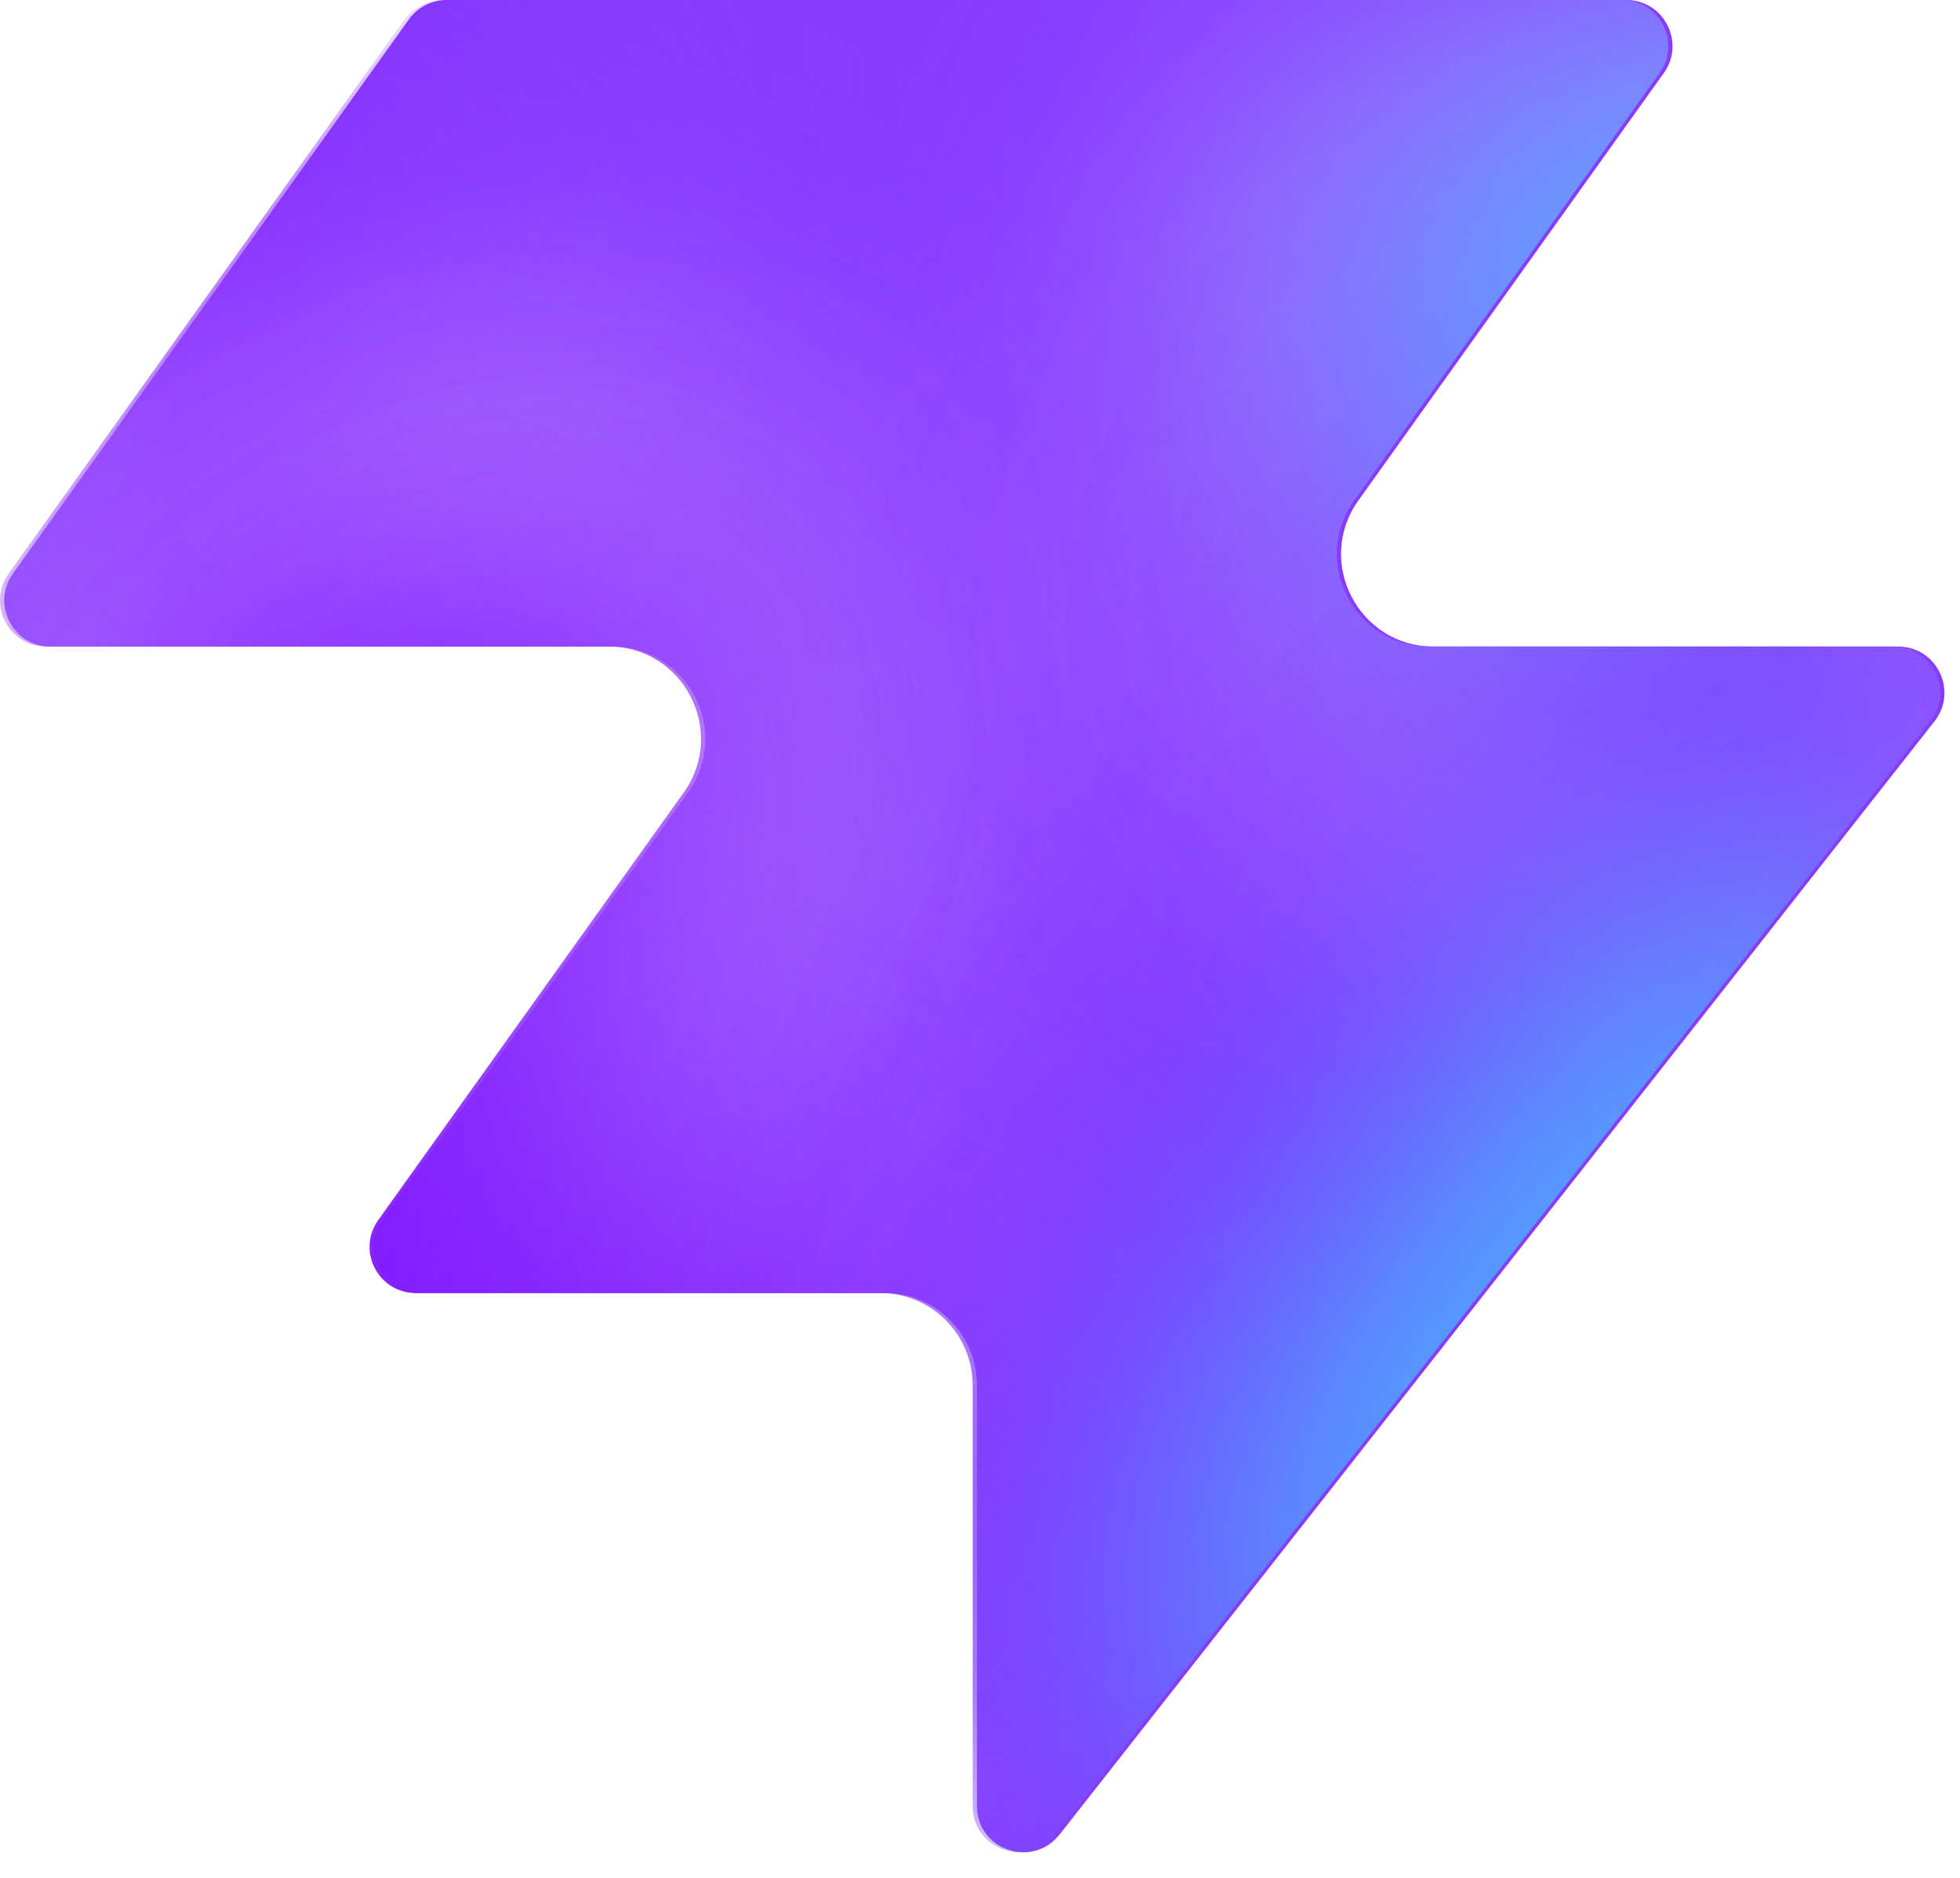
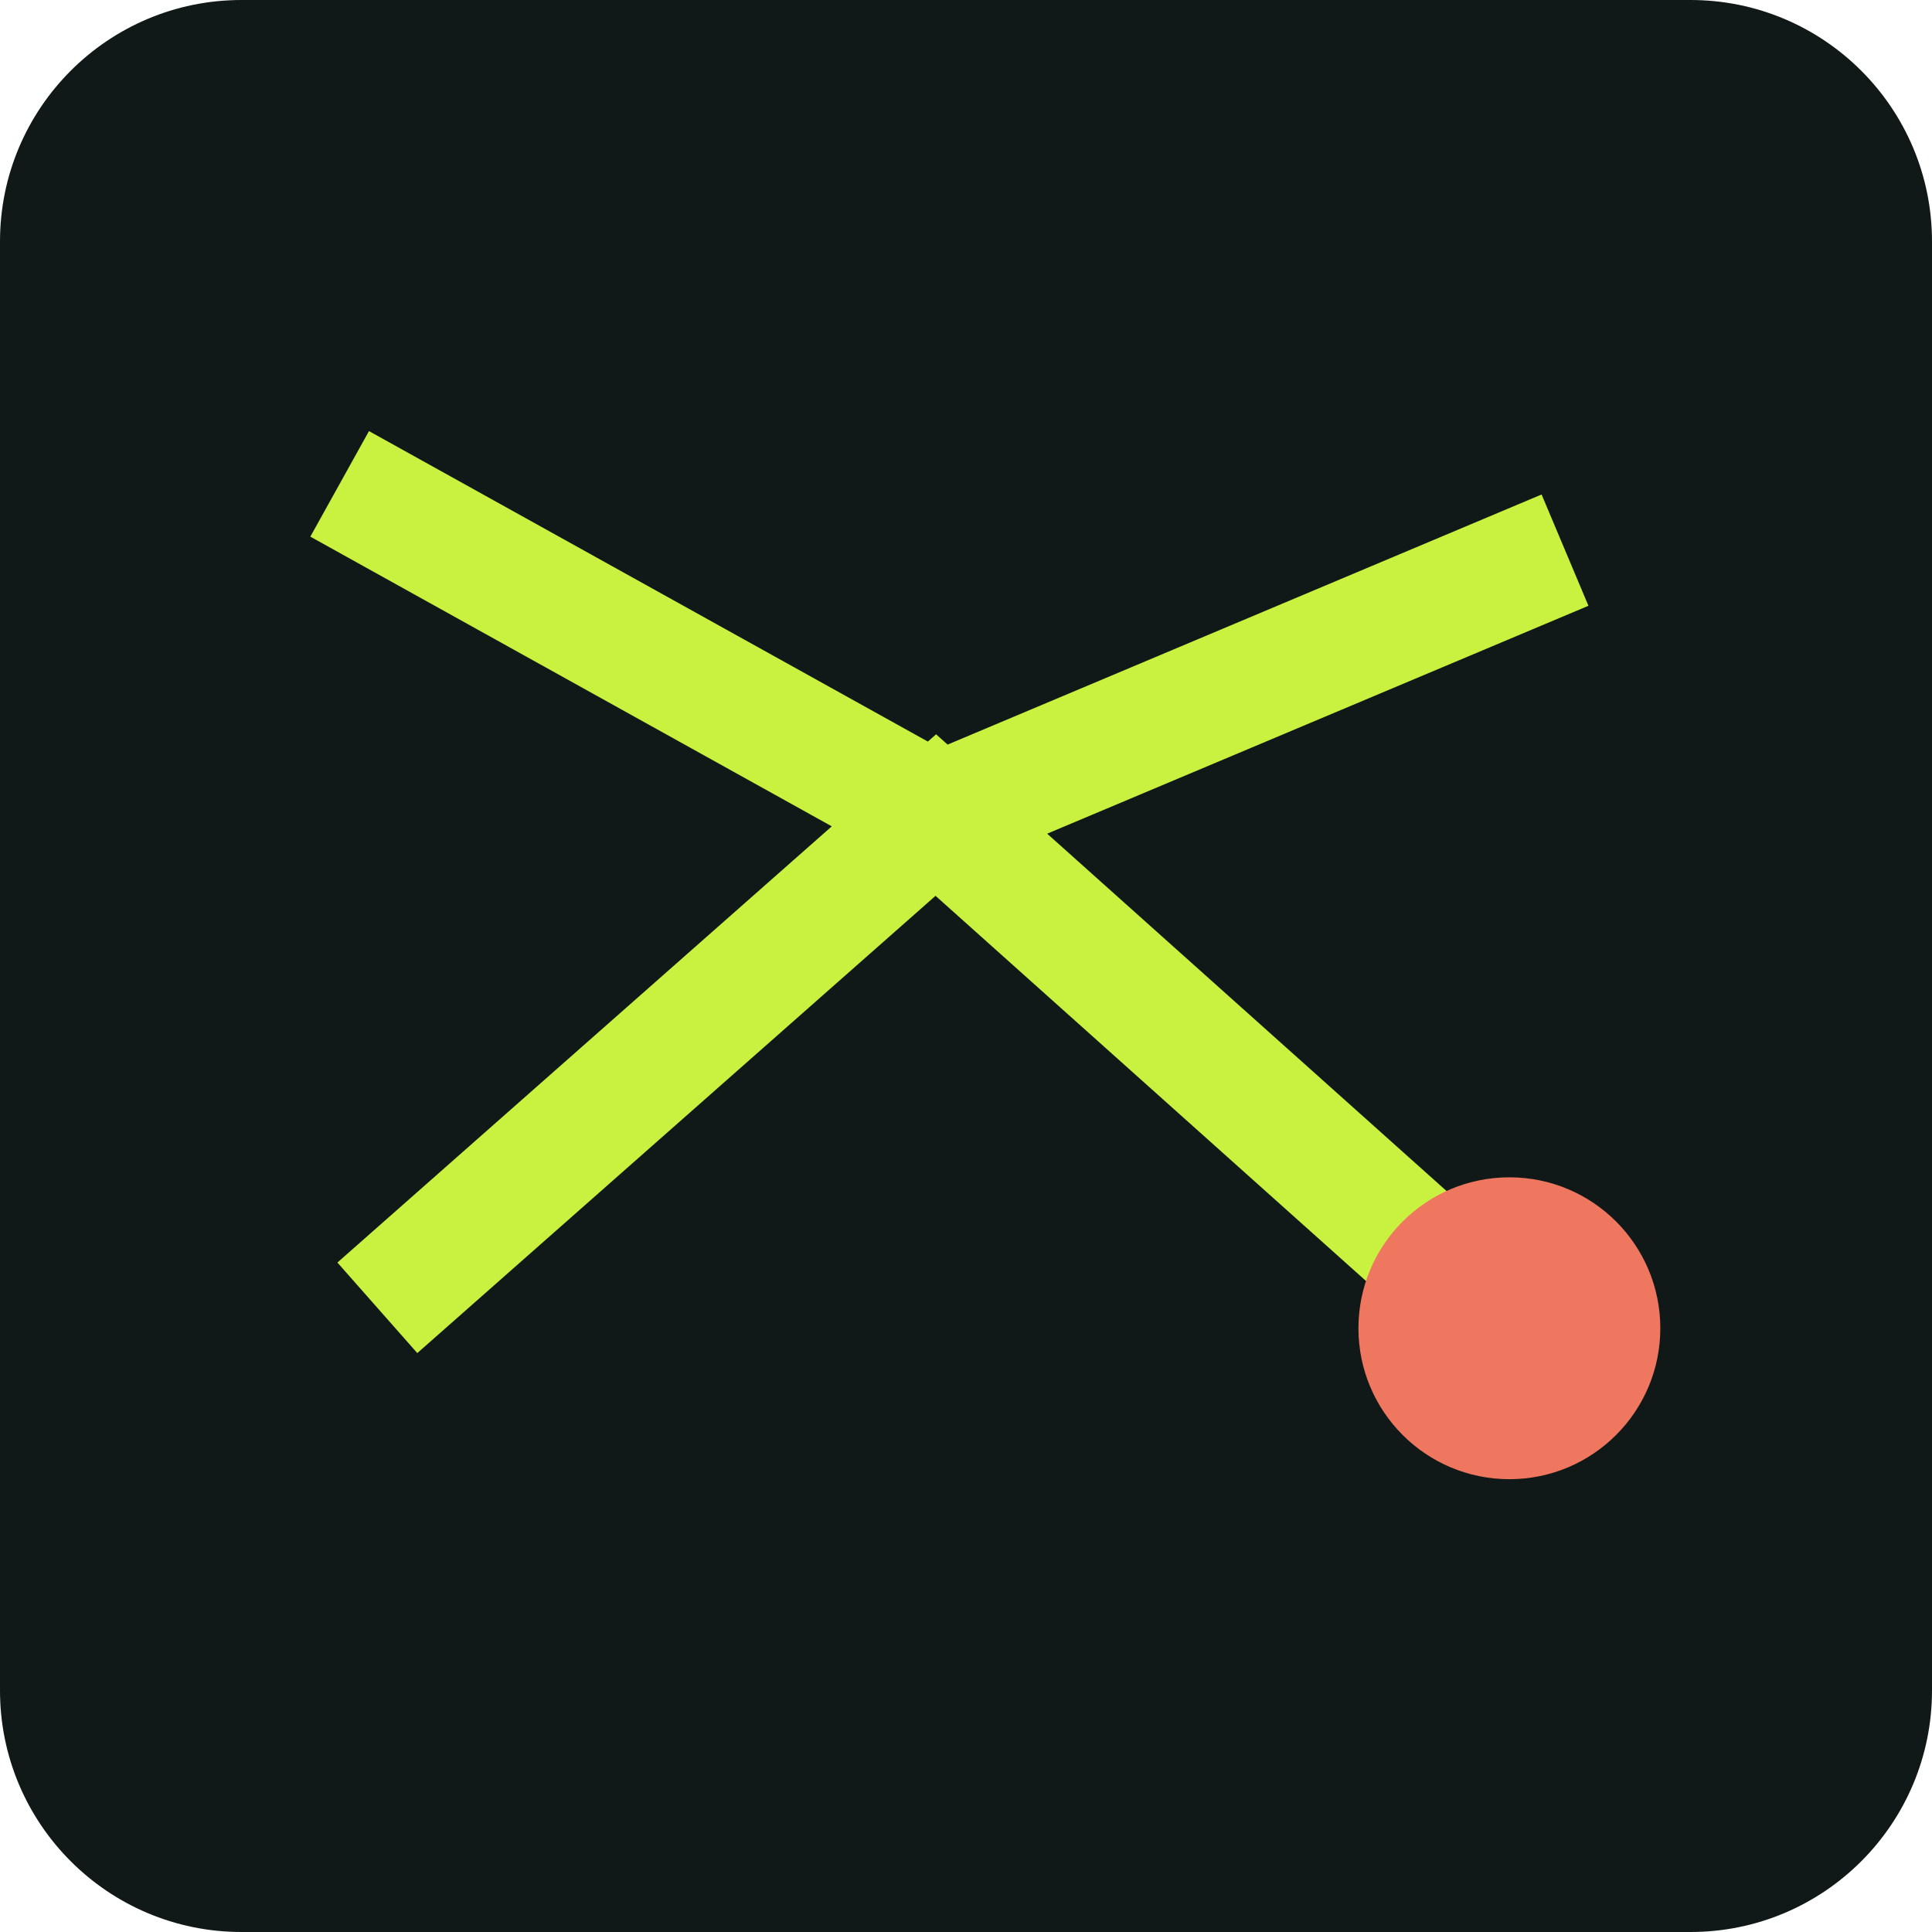
- <svg xmlns="http://www.w3.org/2000/svg" width="48" height="46" fill="none" viewBox="0 0 48 46">
-   <path fill="#863bff" d="M25.946 44.938c-.664.845-2.021.375-2.021-.698V33.937a2.26 2.26 0 0 0-2.262-2.262H10.287c-.92 0-1.456-1.04-.92-1.788l7.48-10.471c1.07-1.497 0-3.578-1.842-3.578H1.237c-.92 0-1.456-1.04-.92-1.788L10.013.474c.214-.297.556-.474.92-.474h28.894c.92 0 1.456 1.04.92 1.788l-7.48 10.471c-1.07 1.498 0 3.579 1.842 3.579h11.377c.943 0 1.473 1.088.89 1.83L25.947 44.94z" style="fill:#863bff;fill:color(display-p3 .525 .23 1);fill-opacity:1" />
-   <mask id="a" width="48" height="46" x="0" y="0" maskUnits="userSpaceOnUse" style="mask-type:alpha">
-     <path fill="#000" d="M25.842 44.938c-.664.844-2.021.375-2.021-.698V33.937a2.26 2.26 0 0 0-2.262-2.262H10.183c-.92 0-1.456-1.04-.92-1.788l7.48-10.471c1.07-1.498 0-3.579-1.842-3.579H1.133c-.92 0-1.456-1.04-.92-1.787L9.91.473c.214-.297.556-.474.92-.474h28.894c.92 0 1.456 1.04.92 1.788l-7.48 10.471c-1.07 1.498 0 3.578 1.842 3.578h11.377c.943 0 1.473 1.088.89 1.832L25.843 44.94z" style="fill:#000;fill-opacity:1" />
-   </mask>
-   <g mask="url(#a)">
-     <g filter="url(#b)">
-       <ellipse cx="5.508" cy="14.704" fill="#ede6ff" rx="5.508" ry="14.704" style="fill:#ede6ff;fill:color(display-p3 .927 .903 1);fill-opacity:1" transform="matrix(.00324 1 1 -.00324 -4.47 31.516)" />
-     </g>
-     <g filter="url(#c)">
-       <ellipse cx="10.399" cy="29.851" fill="#ede6ff" rx="10.399" ry="29.851" style="fill:#ede6ff;fill:color(display-p3 .927 .903 1);fill-opacity:1" transform="matrix(.00324 1 1 -.00324 -39.328 7.883)" />
-     </g>
-     <g filter="url(#d)">
-       <ellipse cx="5.508" cy="30.487" fill="#7e14ff" rx="5.508" ry="30.487" style="fill:#7e14ff;fill:color(display-p3 .492 .077 1);fill-opacity:1" transform="rotate(89.814 -25.913 -14.639)scale(1 -1)" />
-     </g>
-     <g filter="url(#e)">
-       <ellipse cx="5.508" cy="30.599" fill="#7e14ff" rx="5.508" ry="30.599" style="fill:#7e14ff;fill:color(display-p3 .492 .077 1);fill-opacity:1" transform="rotate(89.814 -32.644 -3.334)scale(1 -1)" />
-     </g>
-     <g filter="url(#f)">
-       <ellipse cx="5.508" cy="30.599" fill="#7e14ff" rx="5.508" ry="30.599" style="fill:#7e14ff;fill:color(display-p3 .492 .077 1);fill-opacity:1" transform="matrix(.00324 1 1 -.00324 -34.34 30.47)" />
-     </g>
-     <g filter="url(#g)">
-       <ellipse cx="14.072" cy="22.078" fill="#ede6ff" rx="14.072" ry="22.078" style="fill:#ede6ff;fill:color(display-p3 .927 .903 1);fill-opacity:1" transform="rotate(93.35 24.506 48.493)scale(-1 1)" />
-     </g>
-     <g filter="url(#h)">
-       <ellipse cx="3.47" cy="21.501" fill="#7e14ff" rx="3.47" ry="21.501" style="fill:#7e14ff;fill:color(display-p3 .492 .077 1);fill-opacity:1" transform="rotate(89.009 28.708 47.59)scale(-1 1)" />
-     </g>
-     <g filter="url(#i)">
-       <ellipse cx="3.47" cy="21.501" fill="#7e14ff" rx="3.47" ry="21.501" style="fill:#7e14ff;fill:color(display-p3 .492 .077 1);fill-opacity:1" transform="rotate(89.009 28.708 47.59)scale(-1 1)" />
-     </g>
-     <g filter="url(#j)">
-       <ellipse cx=".387" cy="8.972" fill="#7e14ff" rx="4.407" ry="29.108" style="fill:#7e14ff;fill:color(display-p3 .492 .077 1);fill-opacity:1" transform="rotate(39.51 .387 8.972)" />
-     </g>
-     <g filter="url(#k)">
-       <ellipse cx="47.523" cy="-6.092" fill="#7e14ff" rx="4.407" ry="29.108" style="fill:#7e14ff;fill:color(display-p3 .492 .077 1);fill-opacity:1" transform="rotate(37.892 47.523 -6.092)" />
-     </g>
-     <g filter="url(#l)">
-       <ellipse cx="41.412" cy="6.333" fill="#47bfff" rx="5.971" ry="9.665" style="fill:#47bfff;fill:color(display-p3 .28 .748 1);fill-opacity:1" transform="rotate(37.892 41.412 6.333)" />
-     </g>
-     <g filter="url(#m)">
-       <ellipse cx="-1.879" cy="38.332" fill="#7e14ff" rx="4.407" ry="29.108" style="fill:#7e14ff;fill:color(display-p3 .492 .077 1);fill-opacity:1" transform="rotate(37.892 -1.88 38.332)" />
-     </g>
-     <g filter="url(#n)">
-       <ellipse cx="-1.879" cy="38.332" fill="#7e14ff" rx="4.407" ry="29.108" style="fill:#7e14ff;fill:color(display-p3 .492 .077 1);fill-opacity:1" transform="rotate(37.892 -1.88 38.332)" />
-     </g>
-     <g filter="url(#o)">
-       <ellipse cx="35.651" cy="29.907" fill="#7e14ff" rx="4.407" ry="29.108" style="fill:#7e14ff;fill:color(display-p3 .492 .077 1);fill-opacity:1" transform="rotate(37.892 35.651 29.907)" />
-     </g>
-     <g filter="url(#p)">
-       <ellipse cx="38.418" cy="32.4" fill="#47bfff" rx="5.971" ry="15.297" style="fill:#47bfff;fill:color(display-p3 .28 .748 1);fill-opacity:1" transform="rotate(37.892 38.418 32.4)" />
-     </g>
-   </g>
-   <defs>
-     <filter id="b" width="60.045" height="41.654" x="-19.77" y="16.149" color-interpolation-filters="sRGB" filterUnits="userSpaceOnUse">
-       <feFlood flood-opacity="0" result="BackgroundImageFix" />
-       <feBlend in="SourceGraphic" in2="BackgroundImageFix" result="shape" />
-       <feGaussianBlur result="effect1_foregroundBlur_2002_17158" stdDeviation="7.659" />
-     </filter>
-     <filter id="c" width="90.34" height="51.437" x="-54.613" y="-7.533" color-interpolation-filters="sRGB" filterUnits="userSpaceOnUse">
-       <feFlood flood-opacity="0" result="BackgroundImageFix" />
-       <feBlend in="SourceGraphic" in2="BackgroundImageFix" result="shape" />
-       <feGaussianBlur result="effect1_foregroundBlur_2002_17158" stdDeviation="7.659" />
-     </filter>
-     <filter id="d" width="79.355" height="29.4" x="-49.64" y="2.03" color-interpolation-filters="sRGB" filterUnits="userSpaceOnUse">
-       <feFlood flood-opacity="0" result="BackgroundImageFix" />
-       <feBlend in="SourceGraphic" in2="BackgroundImageFix" result="shape" />
-       <feGaussianBlur result="effect1_foregroundBlur_2002_17158" stdDeviation="4.596" />
-     </filter>
-     <filter id="e" width="79.579" height="29.4" x="-45.045" y="20.029" color-interpolation-filters="sRGB" filterUnits="userSpaceOnUse">
-       <feFlood flood-opacity="0" result="BackgroundImageFix" />
-       <feBlend in="SourceGraphic" in2="BackgroundImageFix" result="shape" />
-       <feGaussianBlur result="effect1_foregroundBlur_2002_17158" stdDeviation="4.596" />
-     </filter>
-     <filter id="f" width="79.579" height="29.4" x="-43.513" y="21.178" color-interpolation-filters="sRGB" filterUnits="userSpaceOnUse">
-       <feFlood flood-opacity="0" result="BackgroundImageFix" />
-       <feBlend in="SourceGraphic" in2="BackgroundImageFix" result="shape" />
-       <feGaussianBlur result="effect1_foregroundBlur_2002_17158" stdDeviation="4.596" />
-     </filter>
-     <filter id="g" width="74.749" height="58.852" x="15.756" y="-17.901" color-interpolation-filters="sRGB" filterUnits="userSpaceOnUse">
-       <feFlood flood-opacity="0" result="BackgroundImageFix" />
-       <feBlend in="SourceGraphic" in2="BackgroundImageFix" result="shape" />
-       <feGaussianBlur result="effect1_foregroundBlur_2002_17158" stdDeviation="7.659" />
-     </filter>
-     <filter id="h" width="61.377" height="25.362" x="23.548" y="2.284" color-interpolation-filters="sRGB" filterUnits="userSpaceOnUse">
-       <feFlood flood-opacity="0" result="BackgroundImageFix" />
-       <feBlend in="SourceGraphic" in2="BackgroundImageFix" result="shape" />
-       <feGaussianBlur result="effect1_foregroundBlur_2002_17158" stdDeviation="4.596" />
-     </filter>
-     <filter id="i" width="61.377" height="25.362" x="23.548" y="2.284" color-interpolation-filters="sRGB" filterUnits="userSpaceOnUse">
-       <feFlood flood-opacity="0" result="BackgroundImageFix" />
-       <feBlend in="SourceGraphic" in2="BackgroundImageFix" result="shape" />
-       <feGaussianBlur result="effect1_foregroundBlur_2002_17158" stdDeviation="4.596" />
-     </filter>
-     <filter id="j" width="56.045" height="63.649" x="-27.636" y="-22.853" color-interpolation-filters="sRGB" filterUnits="userSpaceOnUse">
-       <feFlood flood-opacity="0" result="BackgroundImageFix" />
-       <feBlend in="SourceGraphic" in2="BackgroundImageFix" result="shape" />
-       <feGaussianBlur result="effect1_foregroundBlur_2002_17158" stdDeviation="4.596" />
-     </filter>
-     <filter id="k" width="54.814" height="64.646" x="20.116" y="-38.415" color-interpolation-filters="sRGB" filterUnits="userSpaceOnUse">
-       <feFlood flood-opacity="0" result="BackgroundImageFix" />
-       <feBlend in="SourceGraphic" in2="BackgroundImageFix" result="shape" />
-       <feGaussianBlur result="effect1_foregroundBlur_2002_17158" stdDeviation="4.596" />
-     </filter>
-     <filter id="l" width="33.541" height="35.313" x="24.641" y="-11.323" color-interpolation-filters="sRGB" filterUnits="userSpaceOnUse">
-       <feFlood flood-opacity="0" result="BackgroundImageFix" />
-       <feBlend in="SourceGraphic" in2="BackgroundImageFix" result="shape" />
-       <feGaussianBlur result="effect1_foregroundBlur_2002_17158" stdDeviation="4.596" />
-     </filter>
-     <filter id="m" width="54.814" height="64.646" x="-29.286" y="6.009" color-interpolation-filters="sRGB" filterUnits="userSpaceOnUse">
-       <feFlood flood-opacity="0" result="BackgroundImageFix" />
-       <feBlend in="SourceGraphic" in2="BackgroundImageFix" result="shape" />
-       <feGaussianBlur result="effect1_foregroundBlur_2002_17158" stdDeviation="4.596" />
-     </filter>
-     <filter id="n" width="54.814" height="64.646" x="-29.286" y="6.009" color-interpolation-filters="sRGB" filterUnits="userSpaceOnUse">
-       <feFlood flood-opacity="0" result="BackgroundImageFix" />
-       <feBlend in="SourceGraphic" in2="BackgroundImageFix" result="shape" />
-       <feGaussianBlur result="effect1_foregroundBlur_2002_17158" stdDeviation="4.596" />
-     </filter>
-     <filter id="o" width="54.814" height="64.646" x="8.244" y="-2.416" color-interpolation-filters="sRGB" filterUnits="userSpaceOnUse">
-       <feFlood flood-opacity="0" result="BackgroundImageFix" />
-       <feBlend in="SourceGraphic" in2="BackgroundImageFix" result="shape" />
-       <feGaussianBlur result="effect1_foregroundBlur_2002_17158" stdDeviation="4.596" />
-     </filter>
-     <filter id="p" width="39.409" height="43.623" x="18.713" y="10.588" color-interpolation-filters="sRGB" filterUnits="userSpaceOnUse">
-       <feFlood flood-opacity="0" result="BackgroundImageFix" />
-       <feBlend in="SourceGraphic" in2="BackgroundImageFix" result="shape" />
-       <feGaussianBlur result="effect1_foregroundBlur_2002_17158" stdDeviation="4.596" />
-     </filter>
-   </defs>
+ <svg xmlns="http://www.w3.org/2000/svg" viewBox="0 0 64 64">
+   <rect width="64" height="64" rx="8" fill="#101918" />
+   <path d="M13 17l18 10 19-8M14 42l17-15 19 17" fill="none" stroke="#c8f23f" stroke-width="4" stroke-linecap="square" />
+   <circle cx="50" cy="44" r="5" fill="#ef765f" />
</svg>
